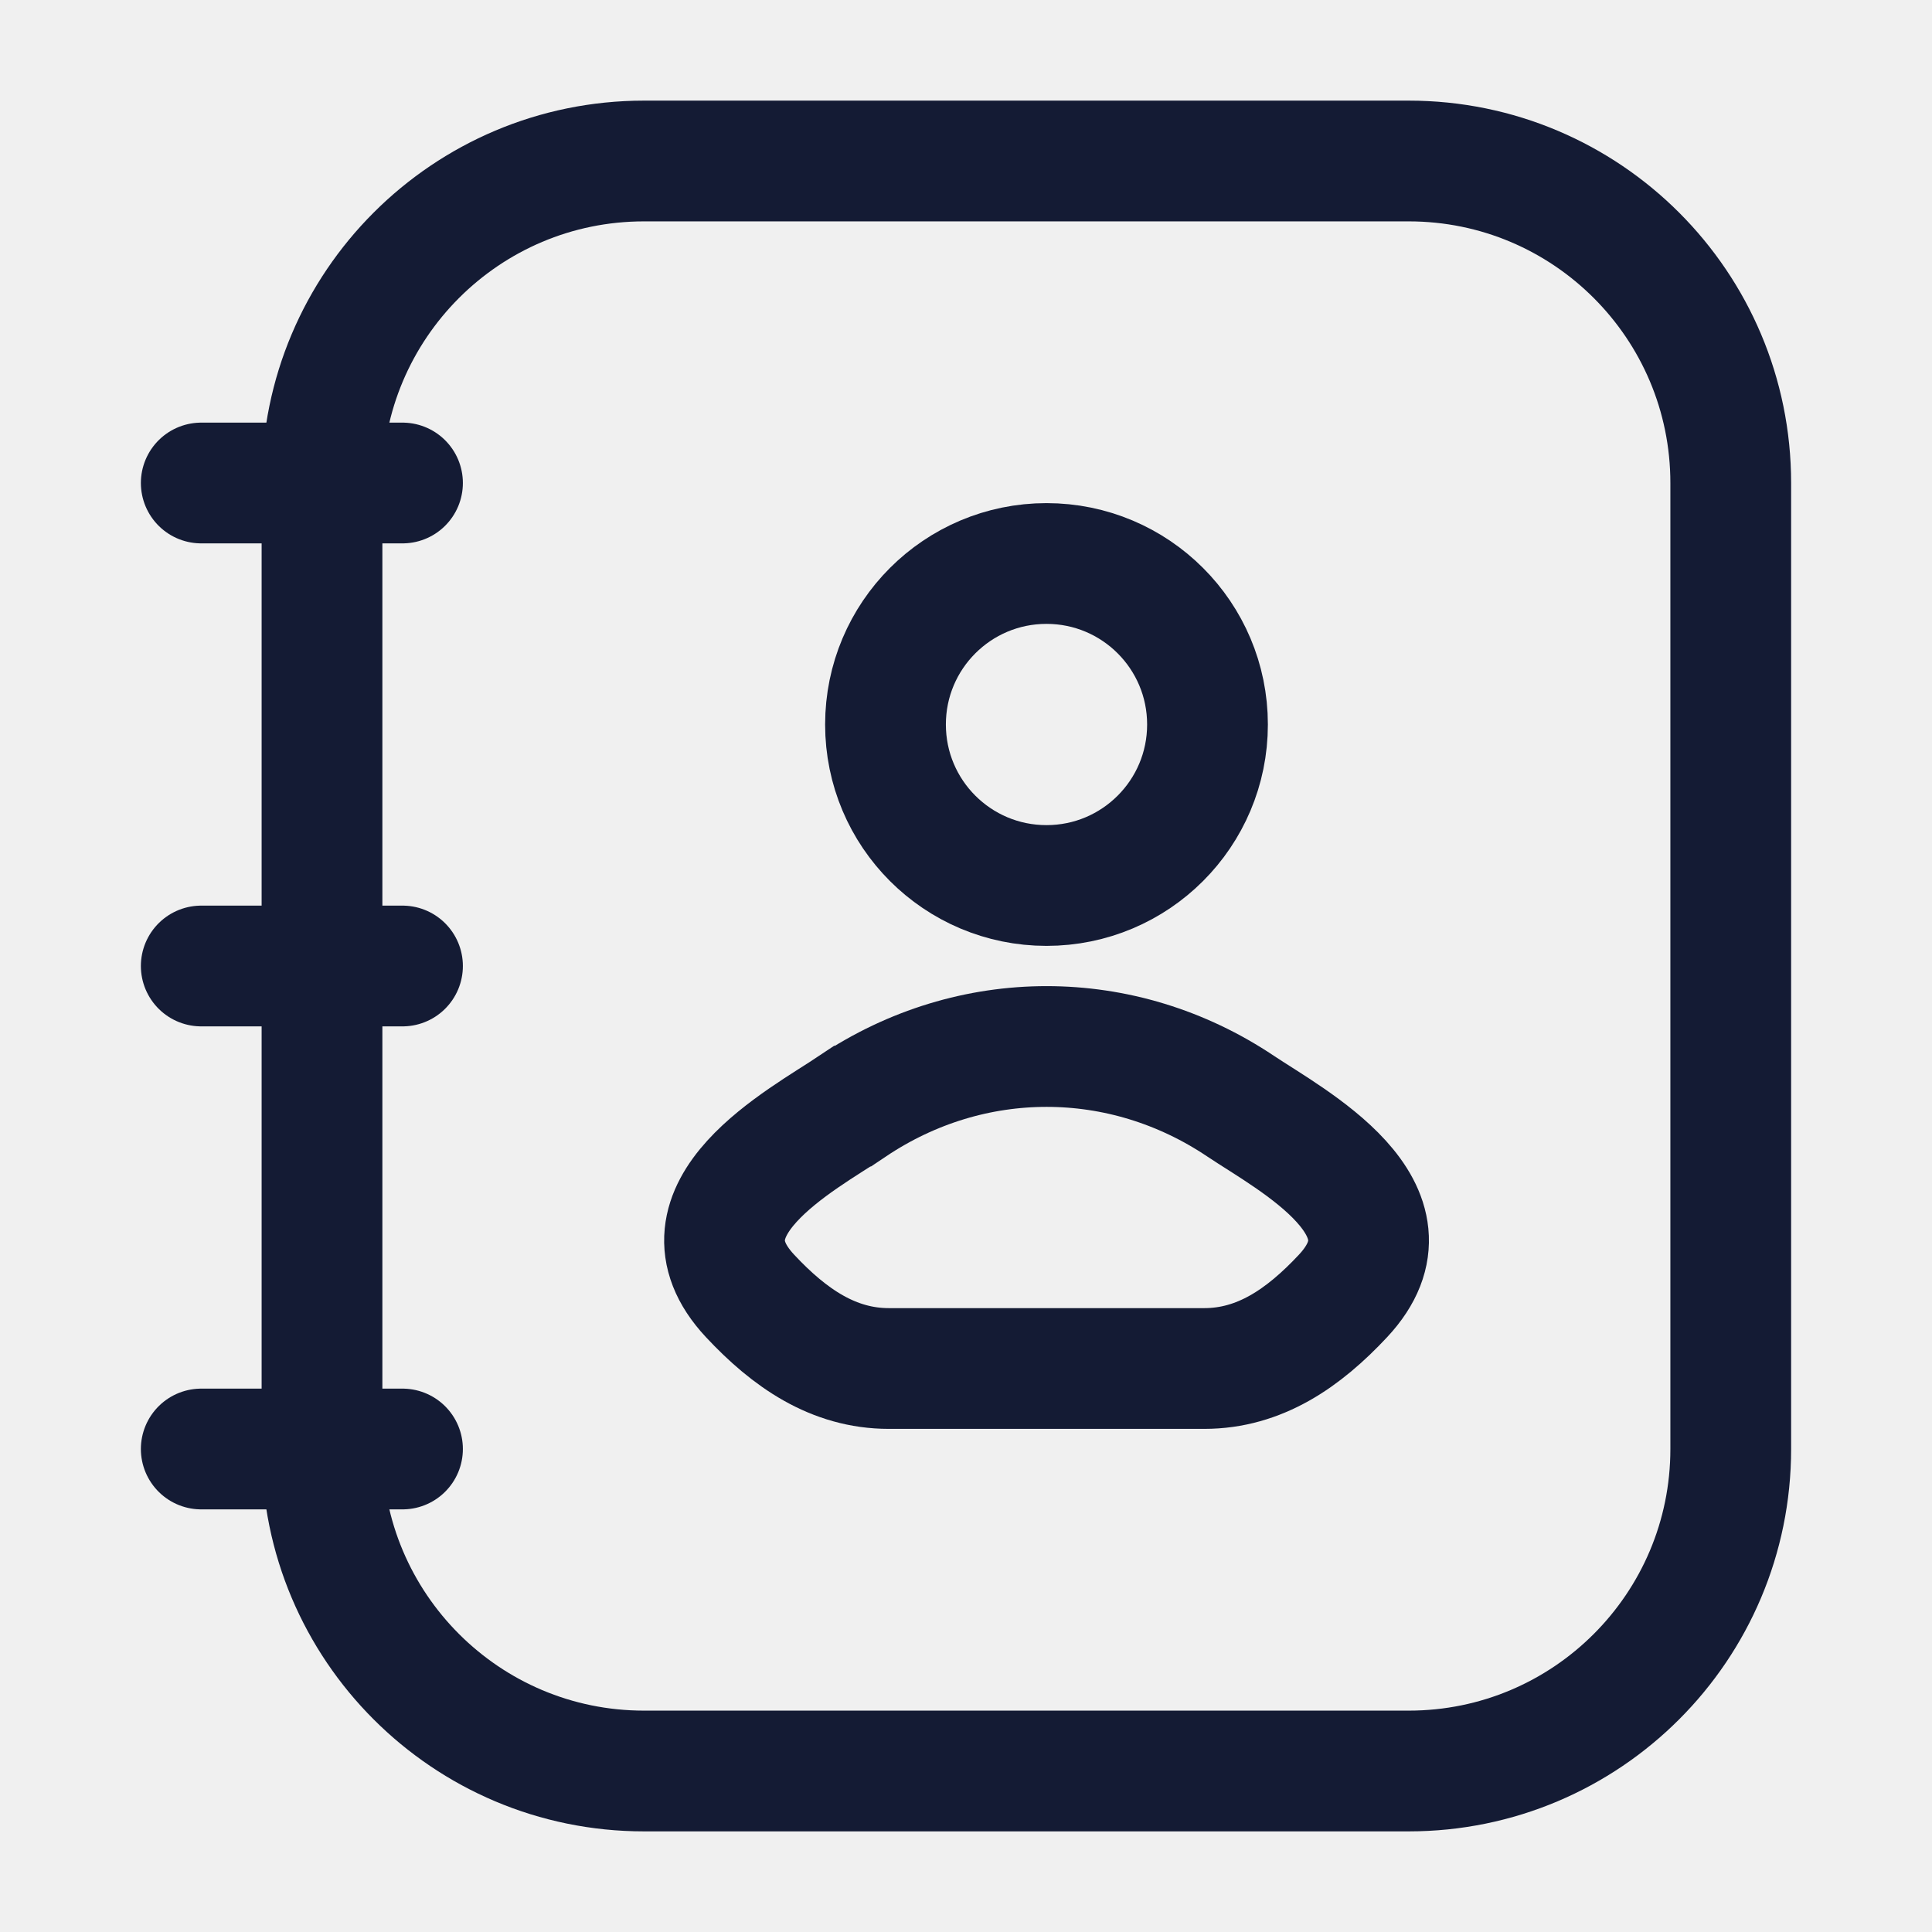
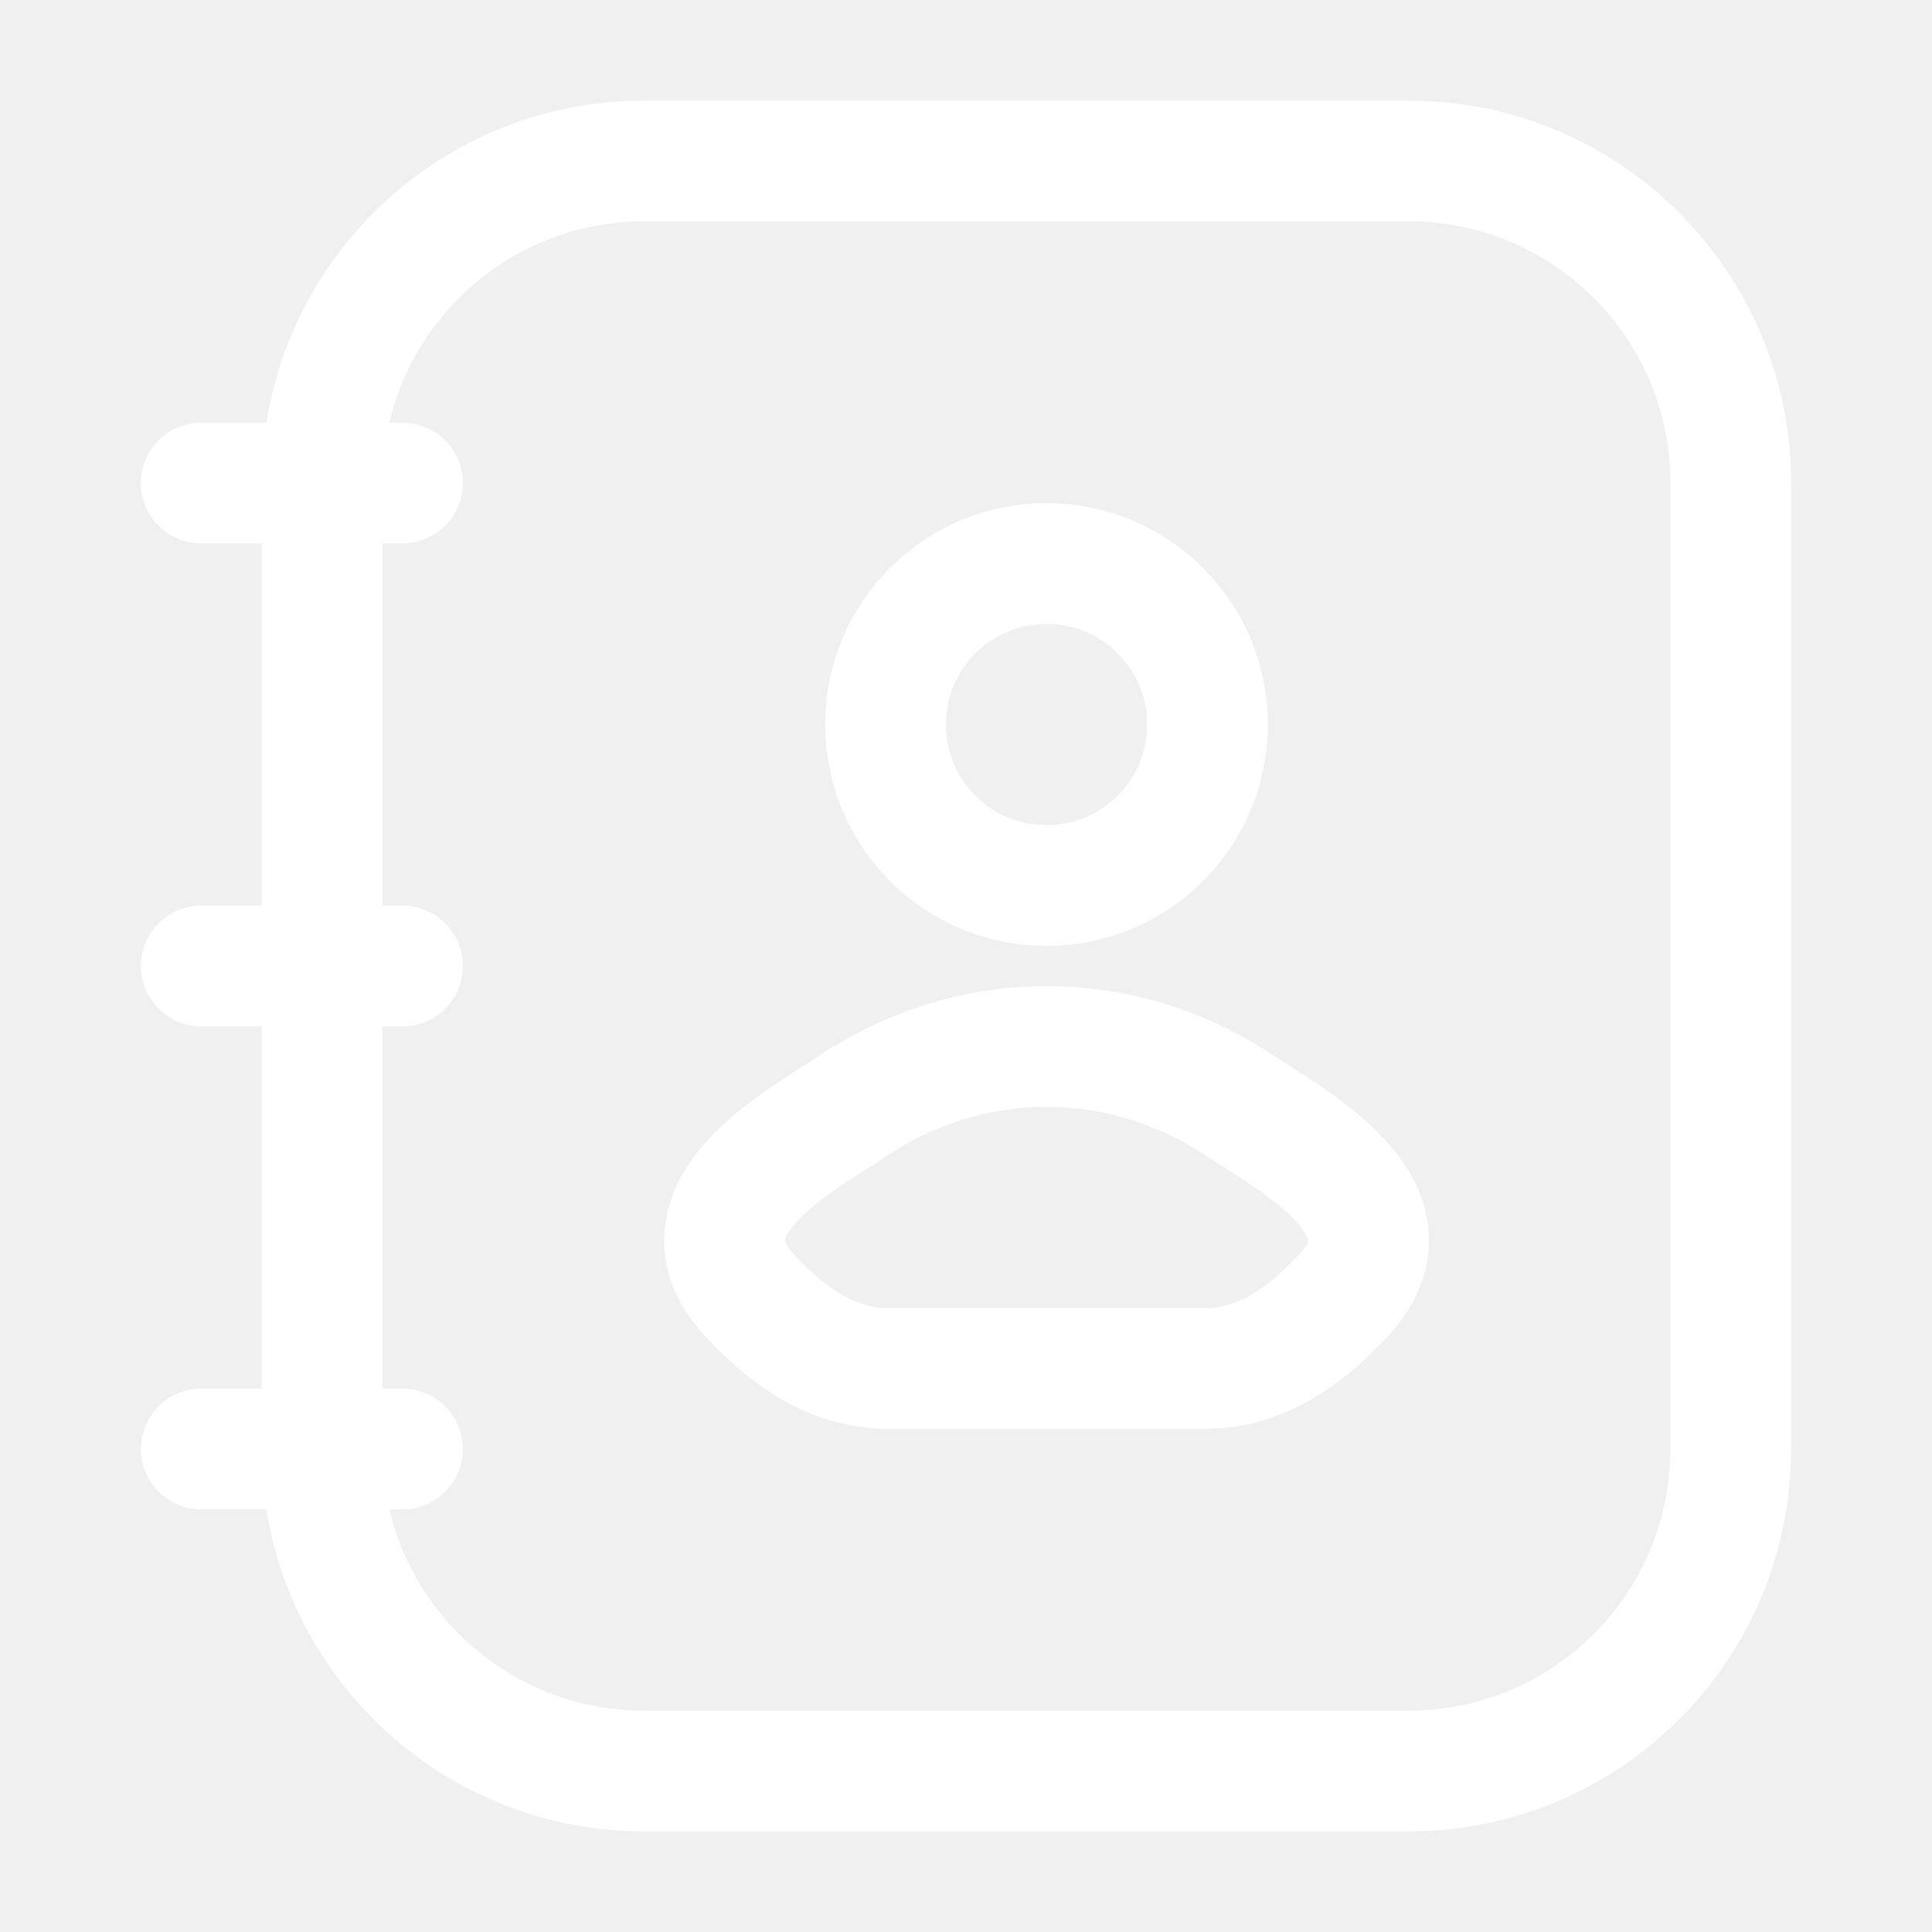
<svg xmlns="http://www.w3.org/2000/svg" fill="none" height="24" viewBox="0 0 24 24" width="24">
-   <g stroke="#141b34" stroke-width="1.5">
+   <g stroke="#FFFFFF" stroke-width="1.5">
    <rect height="20" rx="4" width="17.5" x="4" y="2" />
    <path d="m10.59 13.741c-.629.421-2.277 1.281-1.273 2.357.491.526 1.037.902 1.724.902h3.919c.687 0 1.233-.376 1.724-.902 1.004-1.076-.644-1.936-1.273-2.357-1.474-.988-3.345-.988-4.82 0z" />
    <path d="m15 9c0 1.105-.895 2-2 2s-2-.895-2-2c0-1.105.895-2 2-2s2 .895 2 2z" />
    <path d="m5 6h-2.5m2.5 6h-2.5m2.5 6h-2.5" stroke-linecap="round" stroke-linejoin="round" />
  </g>
</svg>
